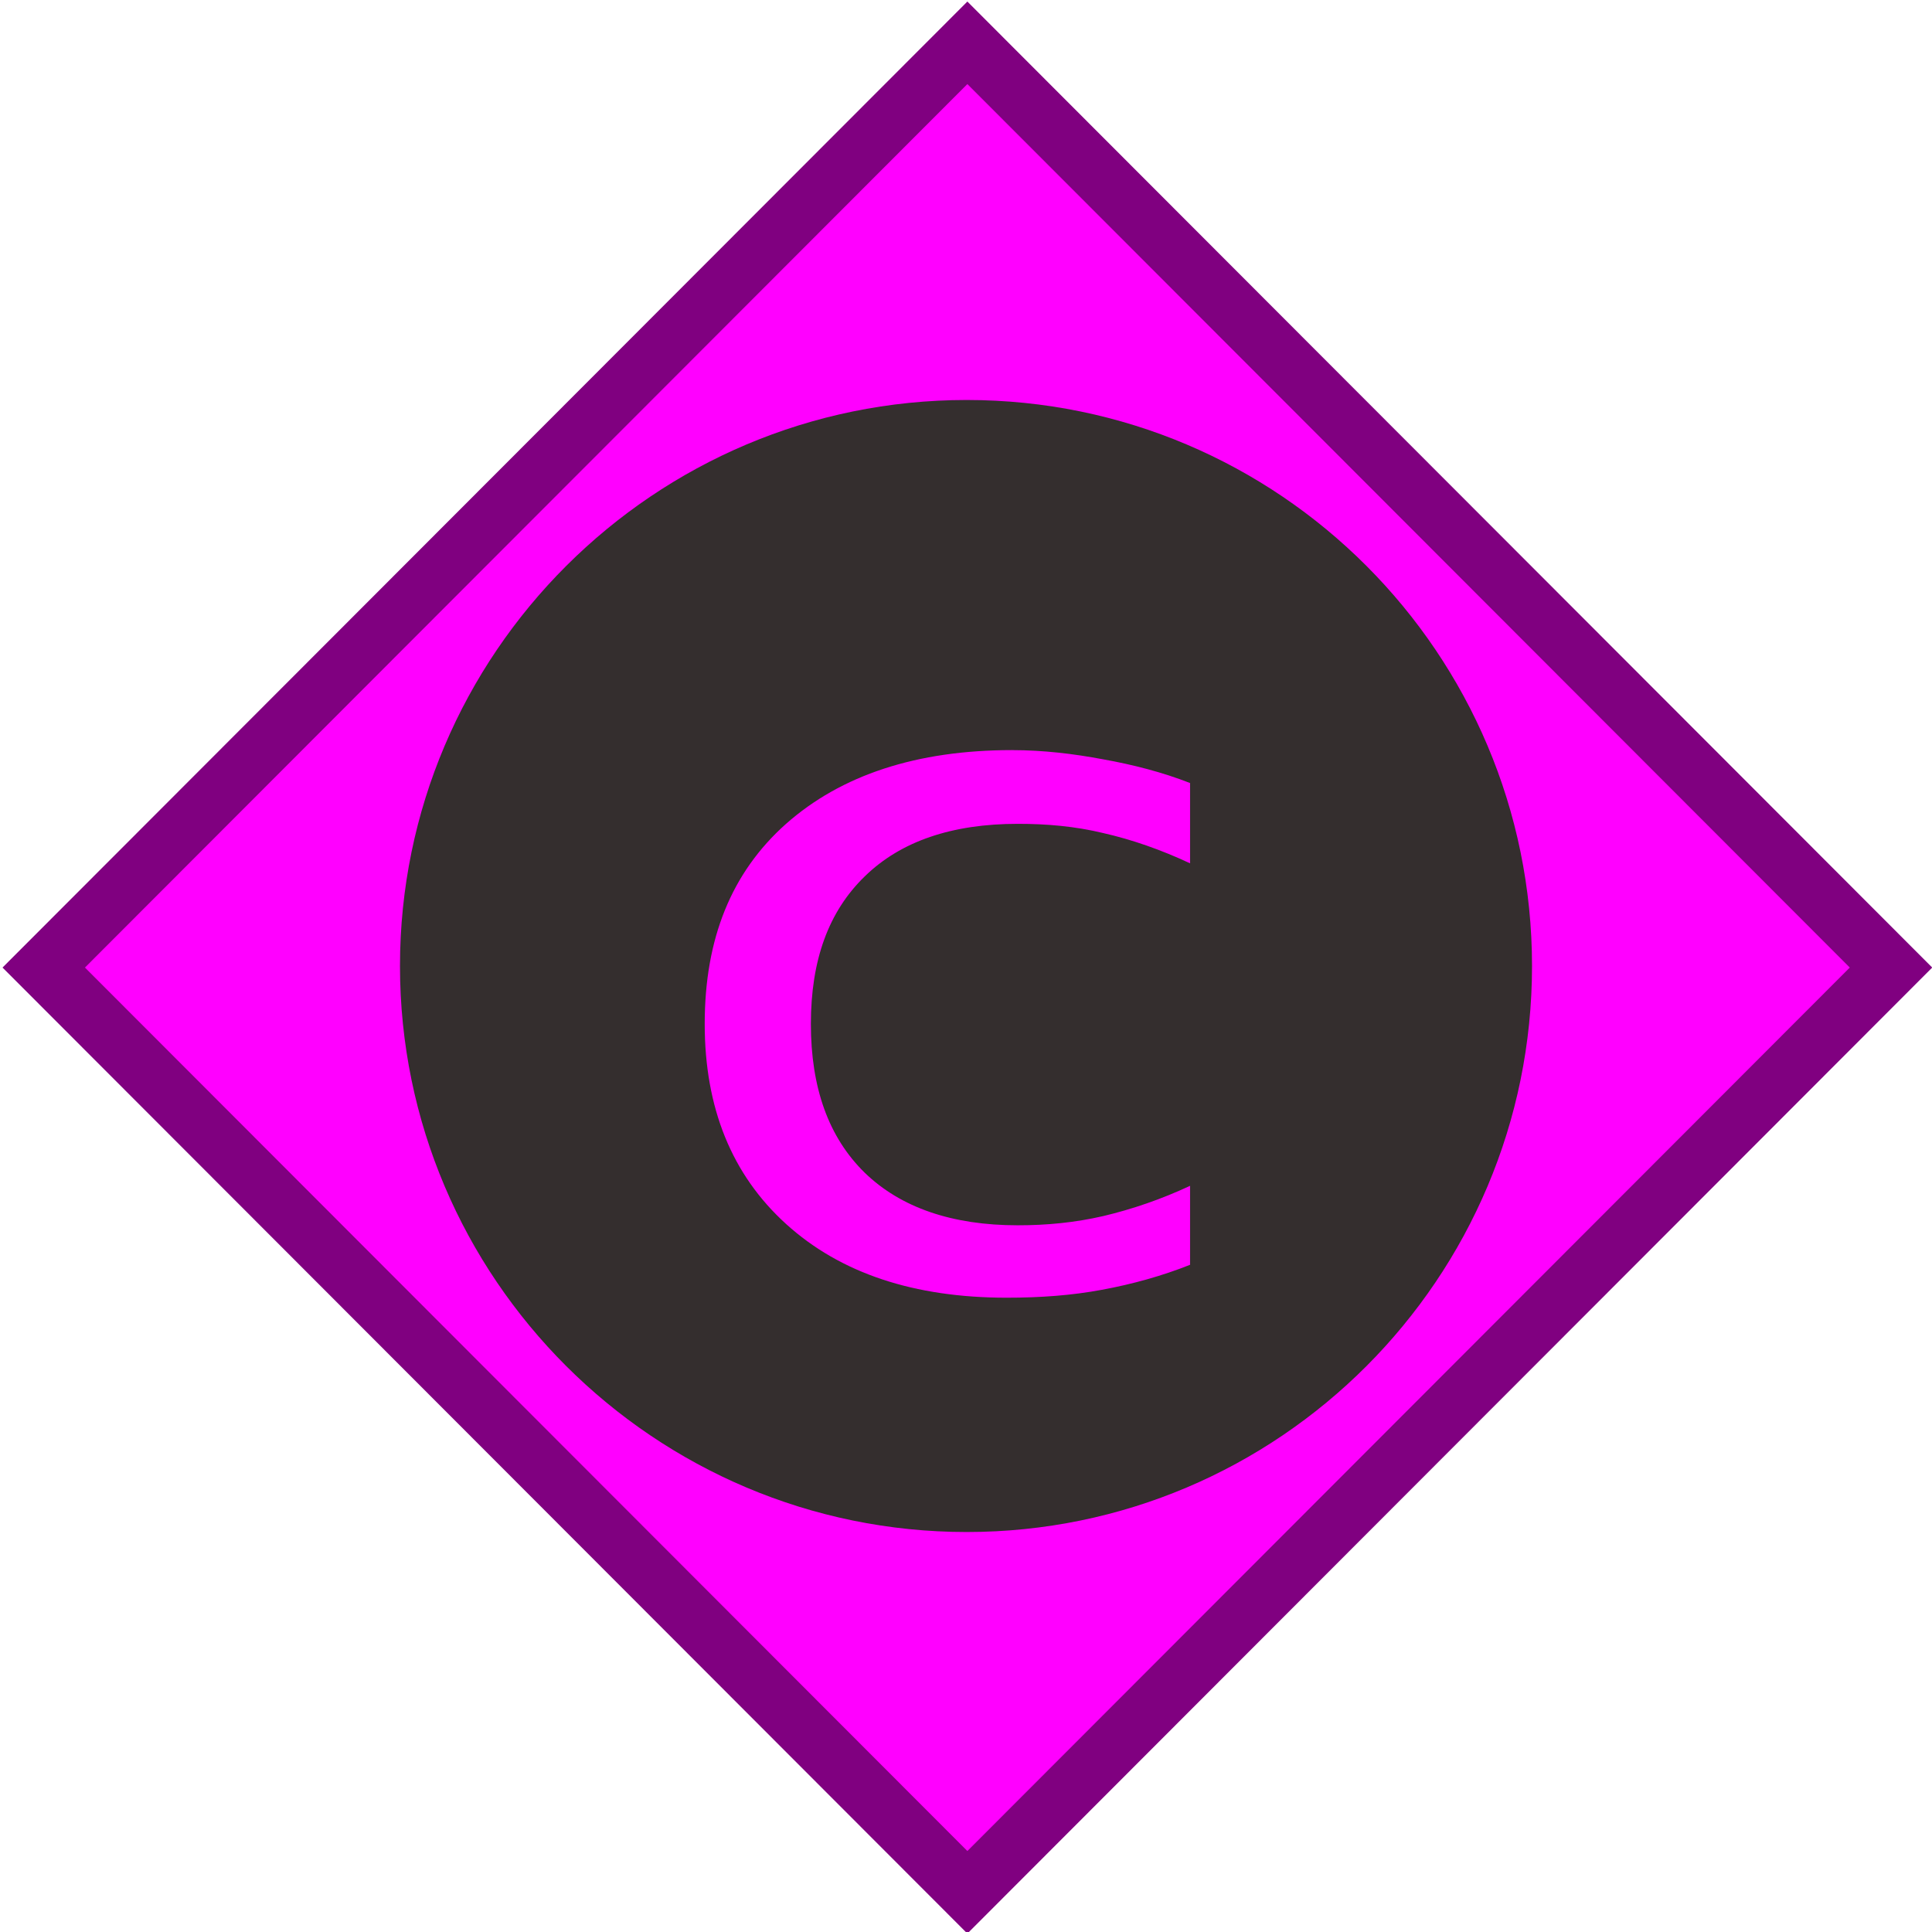
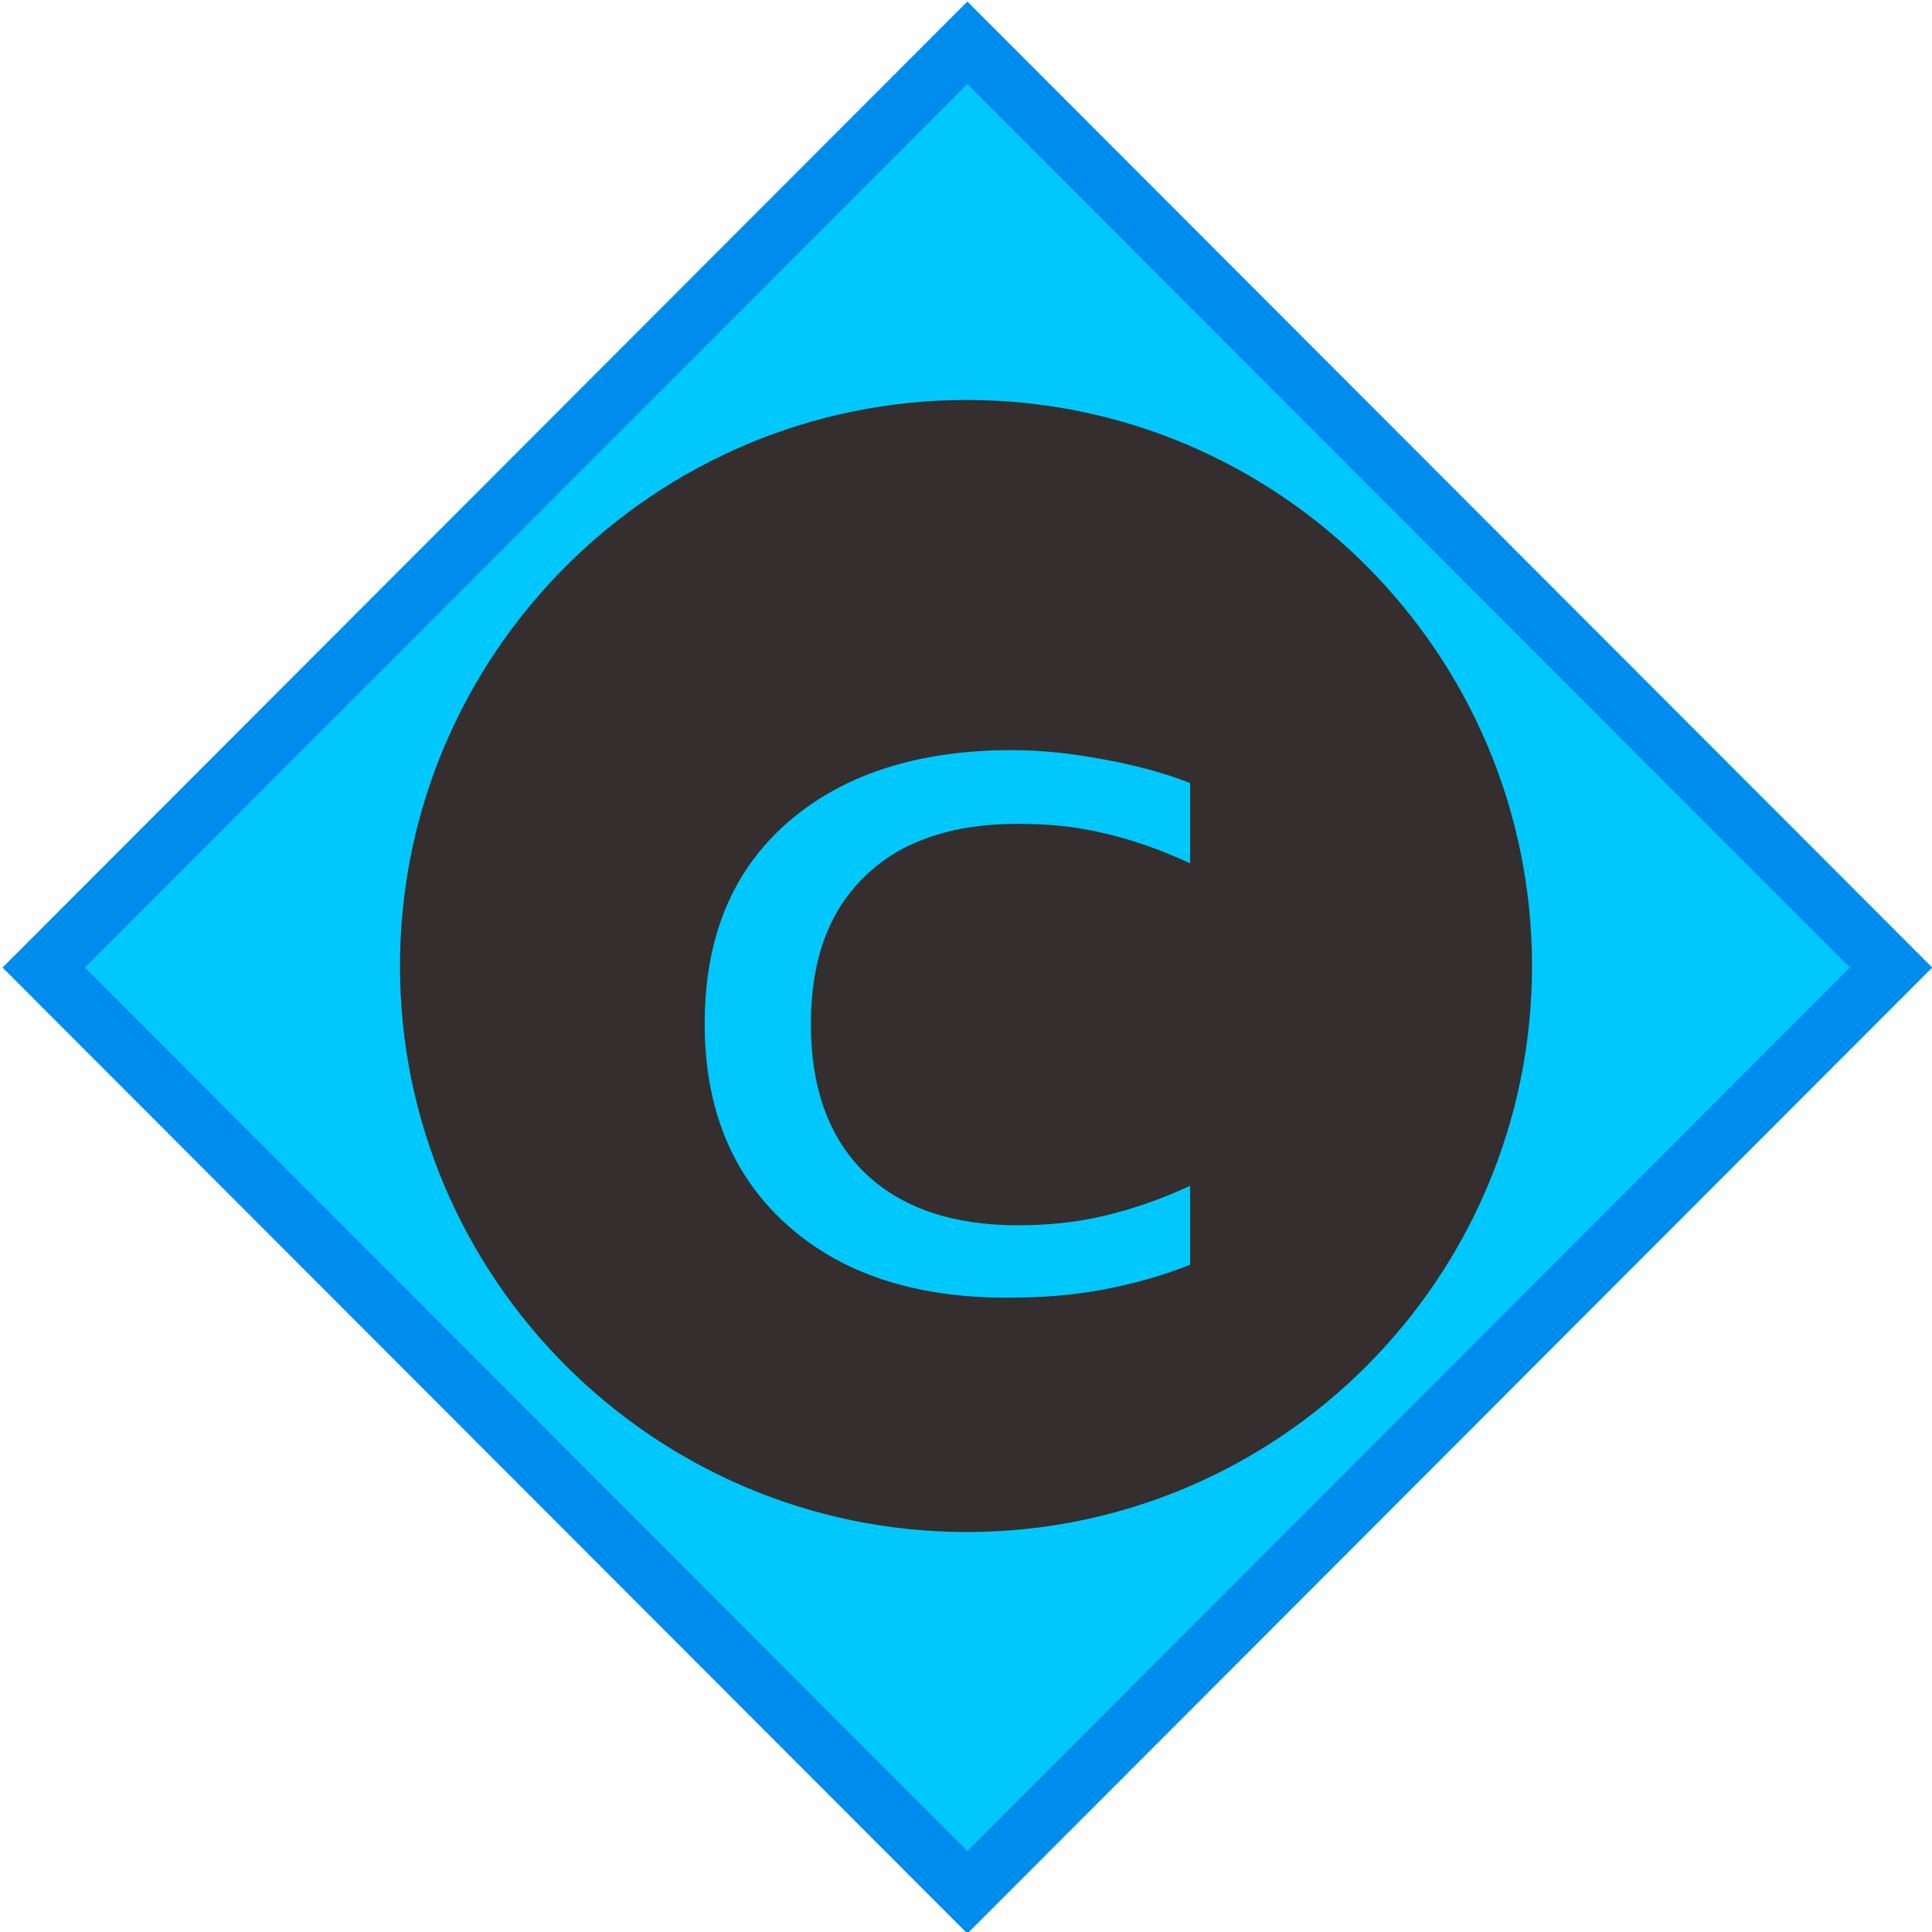
<svg xmlns="http://www.w3.org/2000/svg" version="1.1" width="128.0px" viewBox="0 0 128.0 128.0" height="128.0px">
  <g>
    <g transform="translate(0, 0) scale(1.0 1.0) ">
      <defs id="defs3" />
-       <path style="fill:#ff00ff;fill-opacity:1;stroke:#800080;stroke-width:3.864;stroke-opacity:1" id="path2964" d="M 64.091,2.836 2.898,64.103 64.091,125.369 125.284,64.103 Z" />
+       <path style="fill:#00c8fc;fill-opacity:1;stroke:#008cec;stroke-width:3.864;stroke-opacity:1" id="path2964" d="M 64.091,2.836 2.898,64.103 64.091,125.369 125.284,64.103 Z" />
    </g>
    <g transform="translate(0, 0) scale(1.0 1.0) ">
      <defs id="defs3" />
      <path style="fill:#342e2e;fill-opacity:1;fill-rule:evenodd;stroke:none;stroke-width:2.856" d="M 64.046,26.5 C 43.359,26.5 26.5,43.311 26.5,64 c 0,20.689 16.859,37.5 37.546,37.5 C 84.733,101.5 101.5,84.689 101.5,64 101.5,43.311 84.733,26.5 64.046,26.5 Z m 3.015,23.198 c 2.057,3.7e-5 4.069,0.24 6.029,0.61 1.96,0.35 3.916,0.85 5.755,1.57 v 5.32 C 76.957,56.313 75.001,55.624 73.09,55.192 71.202,54.739 69.361,54.581 67.426,54.581 c -4.331,3.1e-5 -7.745,1.143 -10.14,3.488 -2.395,2.325 -3.563,5.551 -3.563,9.767 -1.2e-5,4.217 1.167,7.51 3.563,9.855 2.395,2.324 5.809,3.488 10.14,3.488 1.936,2e-6 3.777,-0.178 5.664,-0.61 1.911,-0.453 3.868,-1.121 5.755,-2.006 v 5.233 c -1.863,0.741 -3.838,1.287 -5.847,1.657 -1.984,0.37 -4.053,0.523 -6.303,0.523 -6.121,0 -11.011,-1.613 -14.616,-4.884 -3.605,-3.271 -5.39,-7.702 -5.39,-13.256 -3e-6,-5.636 1.761,-10.026 5.39,-13.256 3.653,-3.23 8.643,-4.884 14.982,-4.884 z" id="path3064" />
    </g>
  </g>
</svg>
